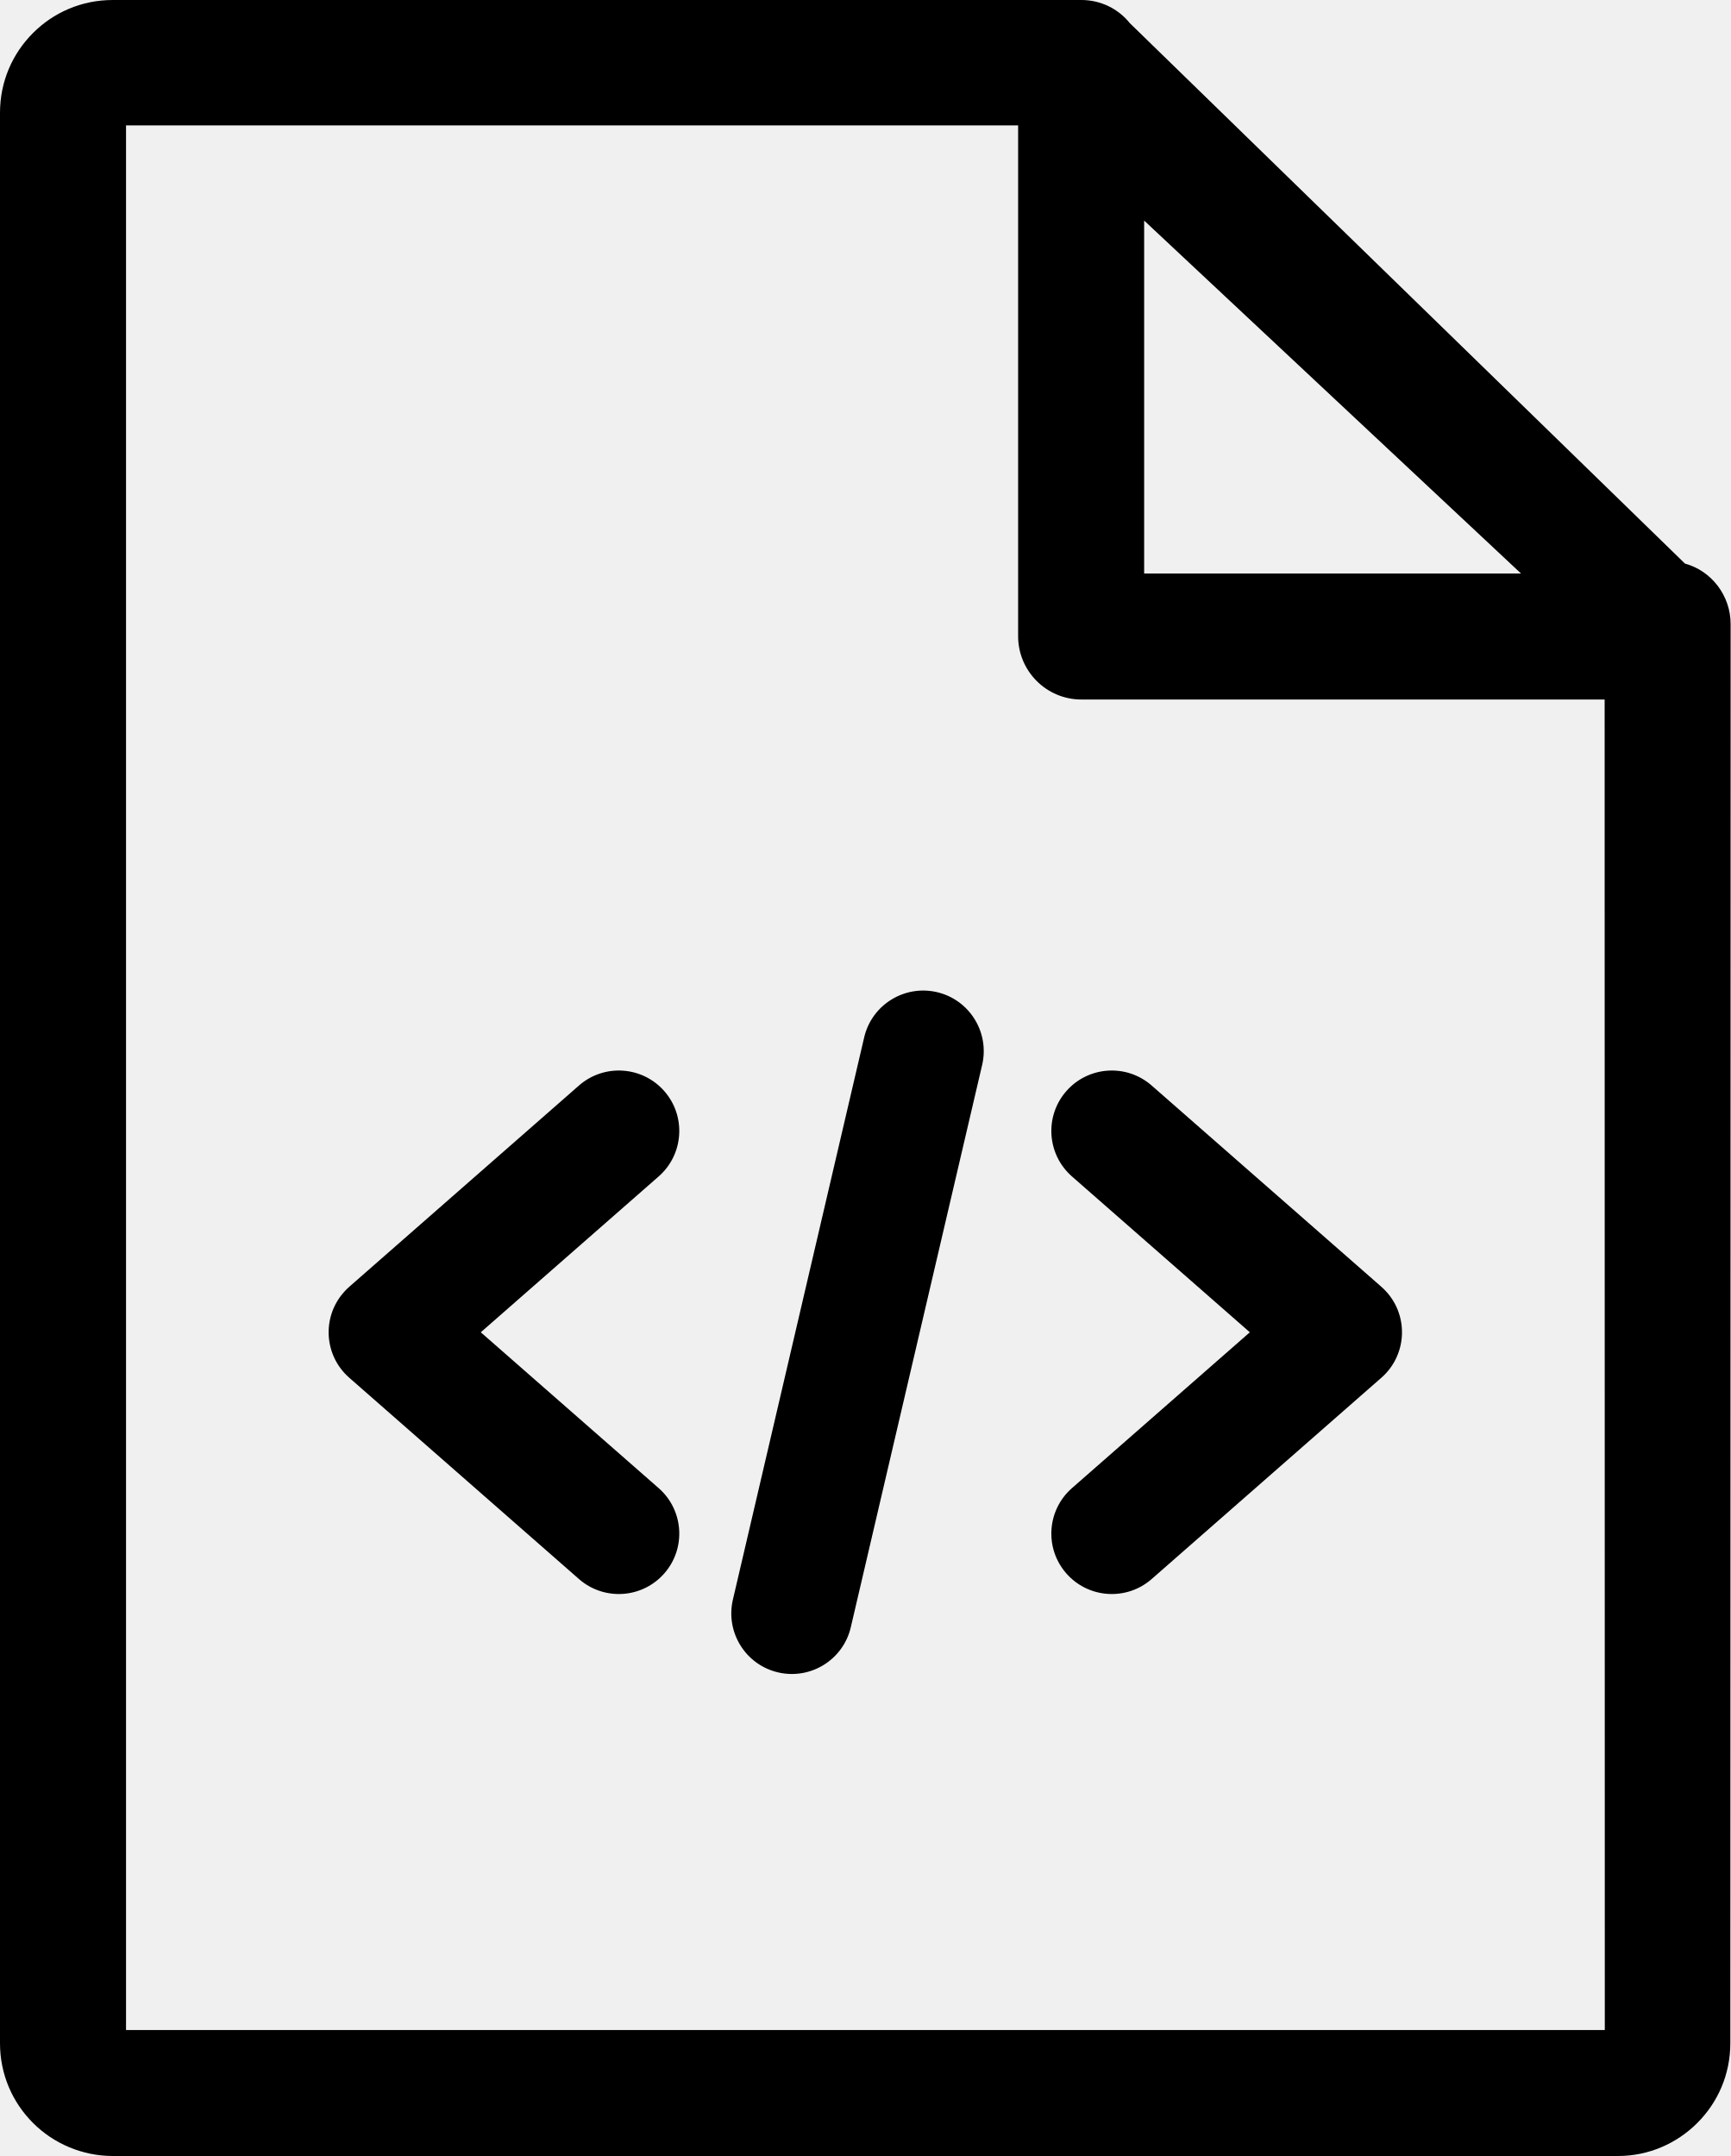
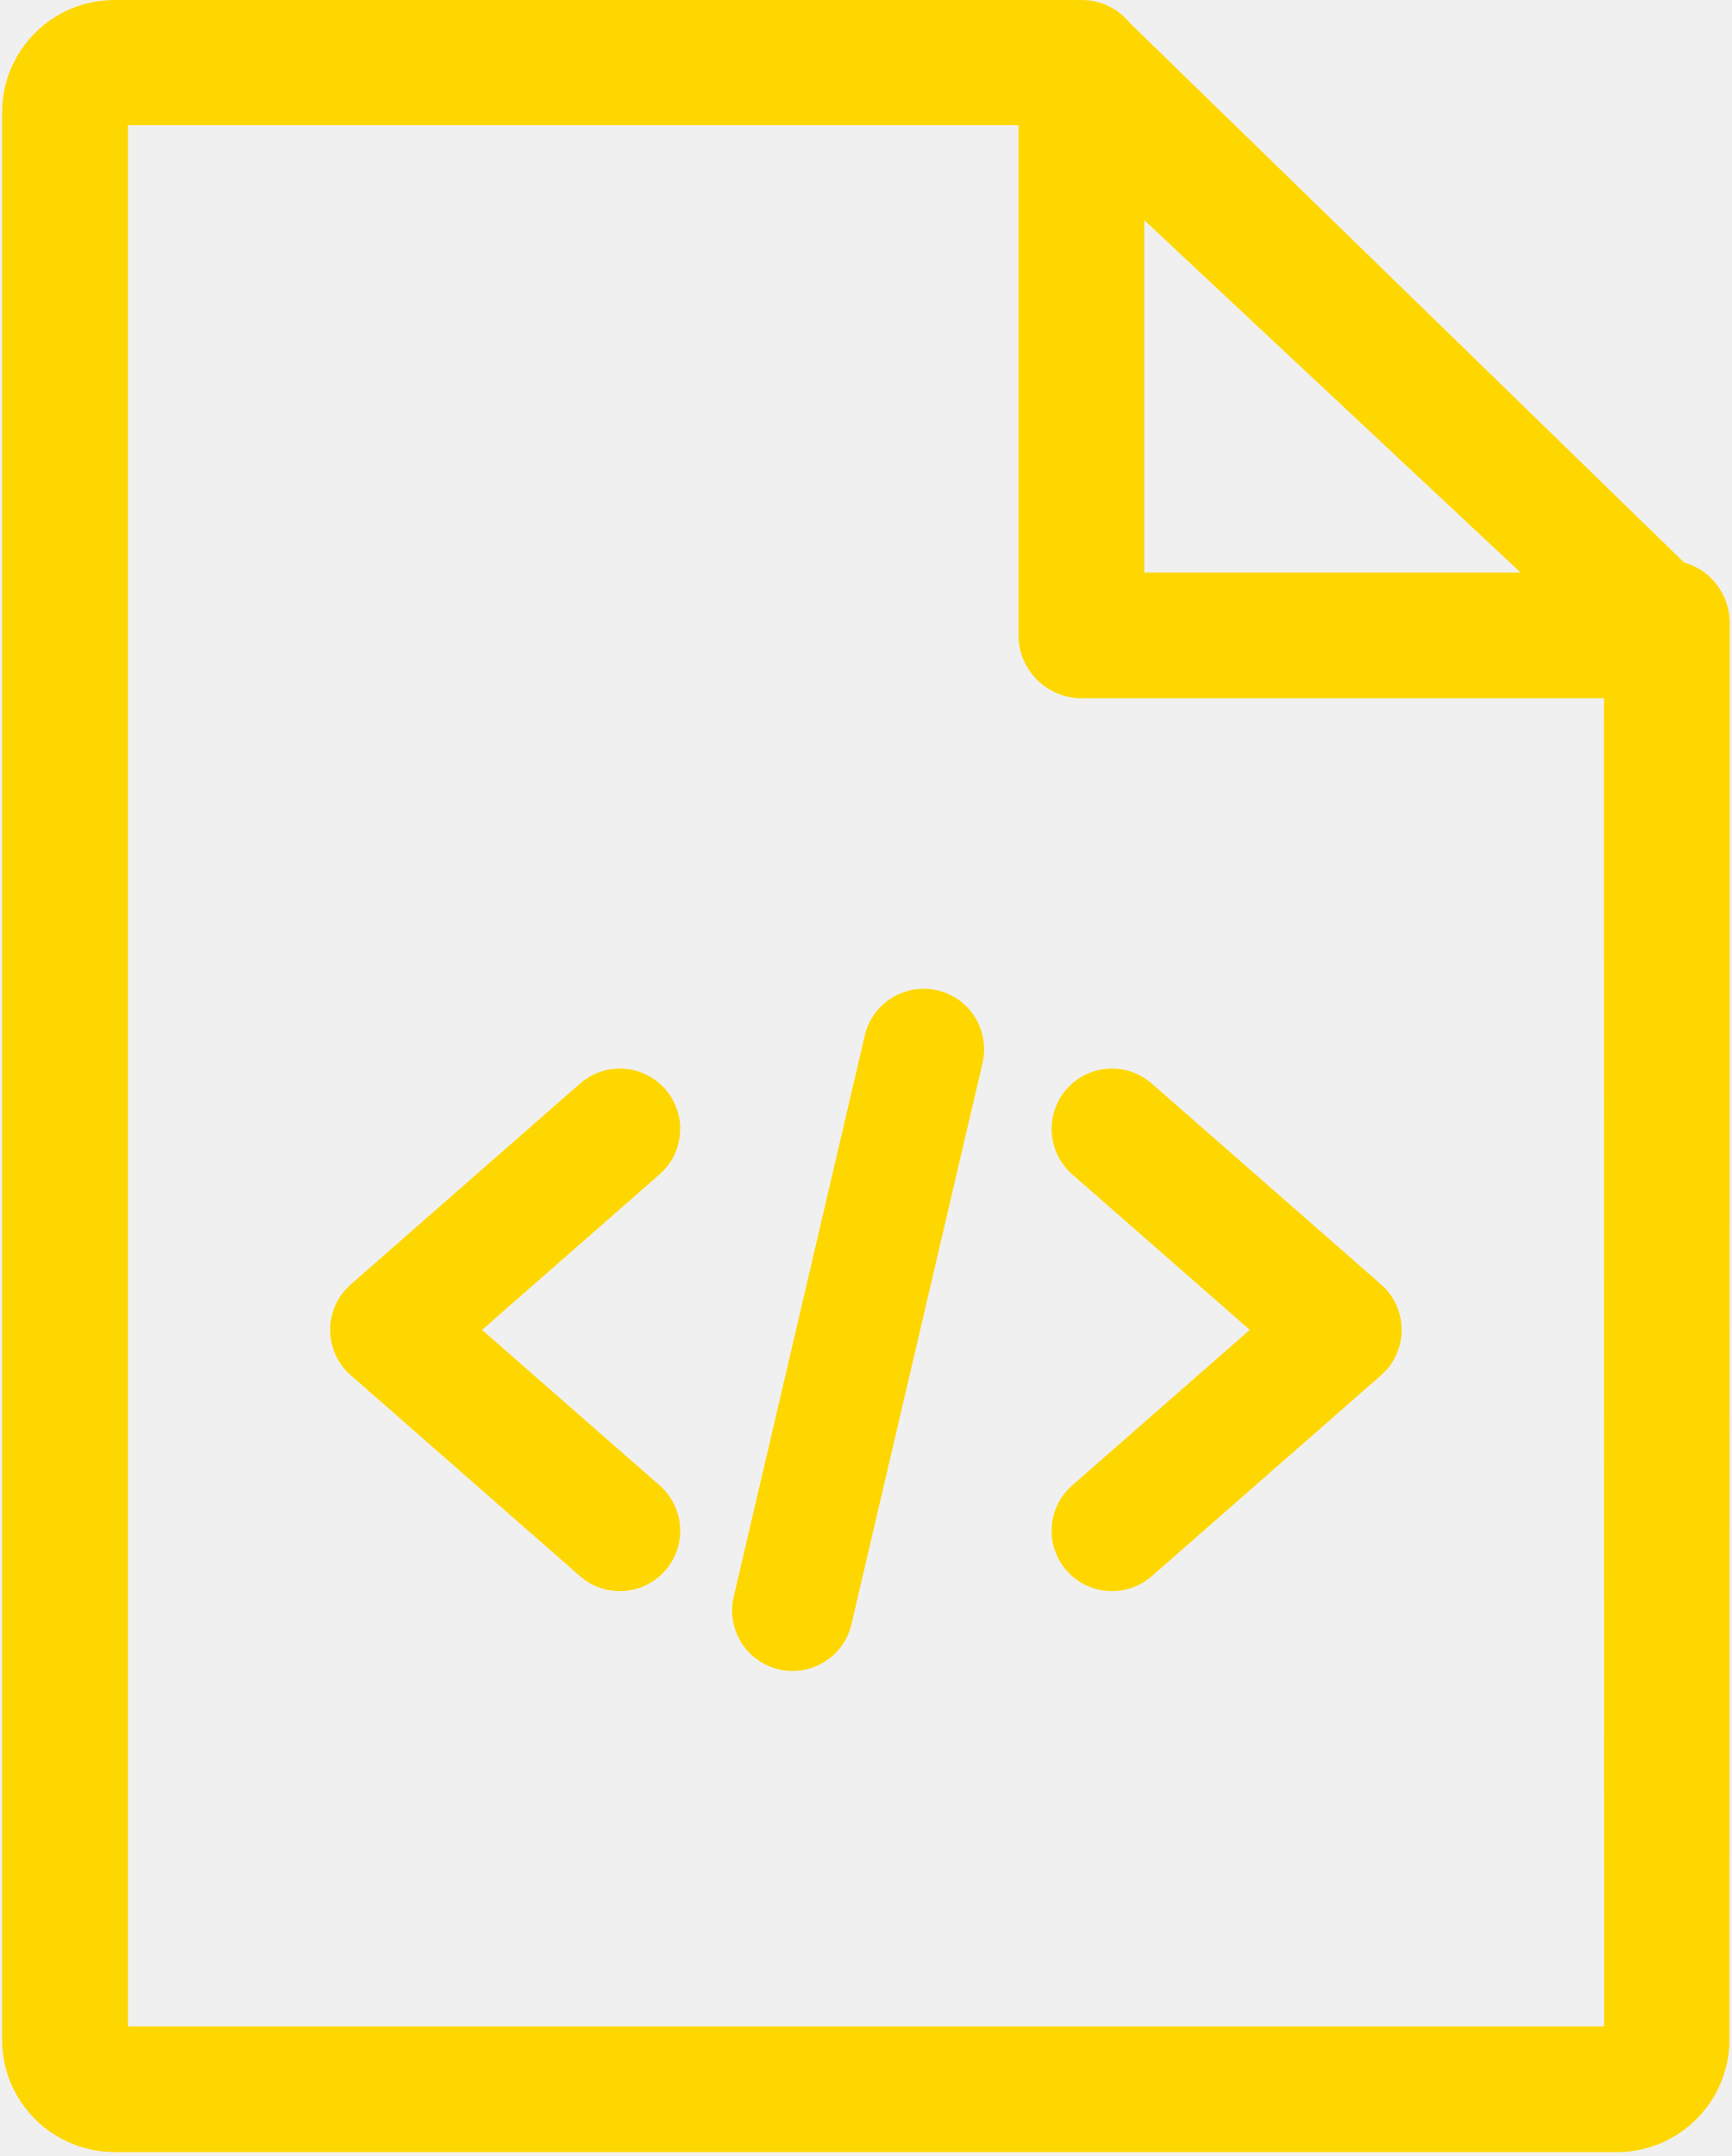
- <svg xmlns="http://www.w3.org/2000/svg" shape-rendering="geometricPrecision" text-rendering="geometricPrecision" image-rendering="optimizeQuality" fill-rule="evenodd" clip-rule="evenodd" viewBox="0 0 411 512.07">
-   <path d="M410.93 485.29c0 7.44-3 14.1-7.85 18.94-4.83 4.83-11.5 7.84-18.82 7.84H26.79c-7.32 0-14.12-3.01-18.94-7.84C3 499.39 0 492.73 0 485.29V26.78c0-7.45 3-14.11 7.85-18.95C12.67 3 19.33 0 26.79 0h230.03c4.57 0 8.76 2.08 11.49 5.49l131.85 128.37c6.27 1.7 10.84 7.58 10.84 14.37 0 112.36-.07 224.65-.07 337.06zm-205.7-238.9c1.8-7.73 9.54-12.54 17.28-10.75 7.73 1.8 12.54 9.54 10.74 17.28l-31.19 133.54c-1.79 7.74-9.53 12.55-17.27 10.75-7.73-1.8-12.54-9.54-10.74-17.27l31.18-133.55zm68.26 128.66c-5.97 5.21-15.04 4.61-20.26-1.36-5.22-5.96-4.61-15.03 1.35-20.25l42.24-37.01-42.24-37.01c-5.96-5.22-6.57-14.29-1.35-20.26 5.22-5.96 14.29-6.57 20.26-1.35l54.46 47.72c.51.44 1 .92 1.46 1.45 5.21 5.96 4.61 15.03-1.36 20.25l-54.56 47.82zm-117.07-21.61c5.96 5.22 6.57 14.29 1.35 20.25-5.22 5.97-14.29 6.57-20.26 1.36l-54.56-47.82c-5.97-5.22-6.57-14.29-1.35-20.25.45-.53.94-1.01 1.45-1.45l54.46-47.72c5.97-5.22 15.04-4.61 20.26 1.35 5.22 5.97 4.61 15.04-1.35 20.26l-42.24 37.01 42.24 37.01zm224.66-187.3H256.82c-8.36 0-15.03-6.8-15.03-15.03V29.78H29.93v452.37h351.19c0-105.37-.04-210.65-.04-316.01zM271.72 52.39l89.5 83.82h-89.5V52.39z" />
+ <svg xmlns="http://www.w3.org/2000/svg" width="412" height="513" viewBox="0 0 412 513" fill="none">
+   <g clip-path="url(#clip0_164_69)">
+     <path fill-rule="evenodd" clip-rule="evenodd" d="M411.43 485.29C411.43 492.73 408.43 499.39 403.58 504.23C398.75 509.06 392.08 512.07 384.76 512.07H27.29C19.97 512.07 13.17 509.06 8.35 504.23C3.5 499.39 0.5 492.73 0.5 485.29V26.78C0.5 19.33 3.5 12.67 8.35 7.83C13.17 3 19.83 0 27.29 0H257.32C261.89 0 266.08 2.08 268.81 5.49L400.66 133.86C406.93 135.56 411.5 141.44 411.5 148.23C411.5 260.59 411.43 372.88 411.43 485.29ZM205.73 246.39C207.53 238.66 215.27 233.85 223.01 235.64C230.74 237.44 235.55 245.18 233.75 252.92L202.56 386.46C200.77 394.2 193.03 399.01 185.29 397.21C177.56 395.41 172.75 387.67 174.55 379.94L205.73 246.39ZM273.99 375.05C268.02 380.26 258.95 379.66 253.73 373.69C248.51 367.73 249.12 358.66 255.08 353.44L297.32 316.43L255.08 279.42C249.12 274.2 248.51 265.13 253.73 259.16C258.95 253.2 268.02 252.59 273.99 257.81L328.45 305.53C328.96 305.97 329.45 306.45 329.91 306.98C335.12 312.94 334.52 322.01 328.55 327.23L273.99 375.05ZM156.92 353.44C162.88 358.66 163.49 367.73 158.27 373.69C153.05 379.66 143.98 380.26 138.01 375.05L83.45 327.23C77.48 322.01 76.88 312.94 82.1 306.98C82.55 306.45 83.04 305.97 83.55 305.53L138.01 257.81C143.98 252.59 153.05 253.2 158.27 259.16C163.49 265.13 162.88 274.2 156.92 279.42L114.68 316.43L156.92 353.44ZM381.58 166.14H257.32C248.96 166.14 242.29 159.34 242.29 151.11V29.78H30.43V482.15H381.62C381.62 376.78 381.58 271.5 381.58 166.14ZM272.22 52.39L361.72 136.21H272.22V52.39Z" fill="#FFD700" />
+   </g>
+   <defs>
+     <clipPath id="clip0_164_69">
+       <rect width="411" height="512.07" fill="white" transform="translate(0.5)" />
+     </clipPath>
+   </defs>
</svg>
